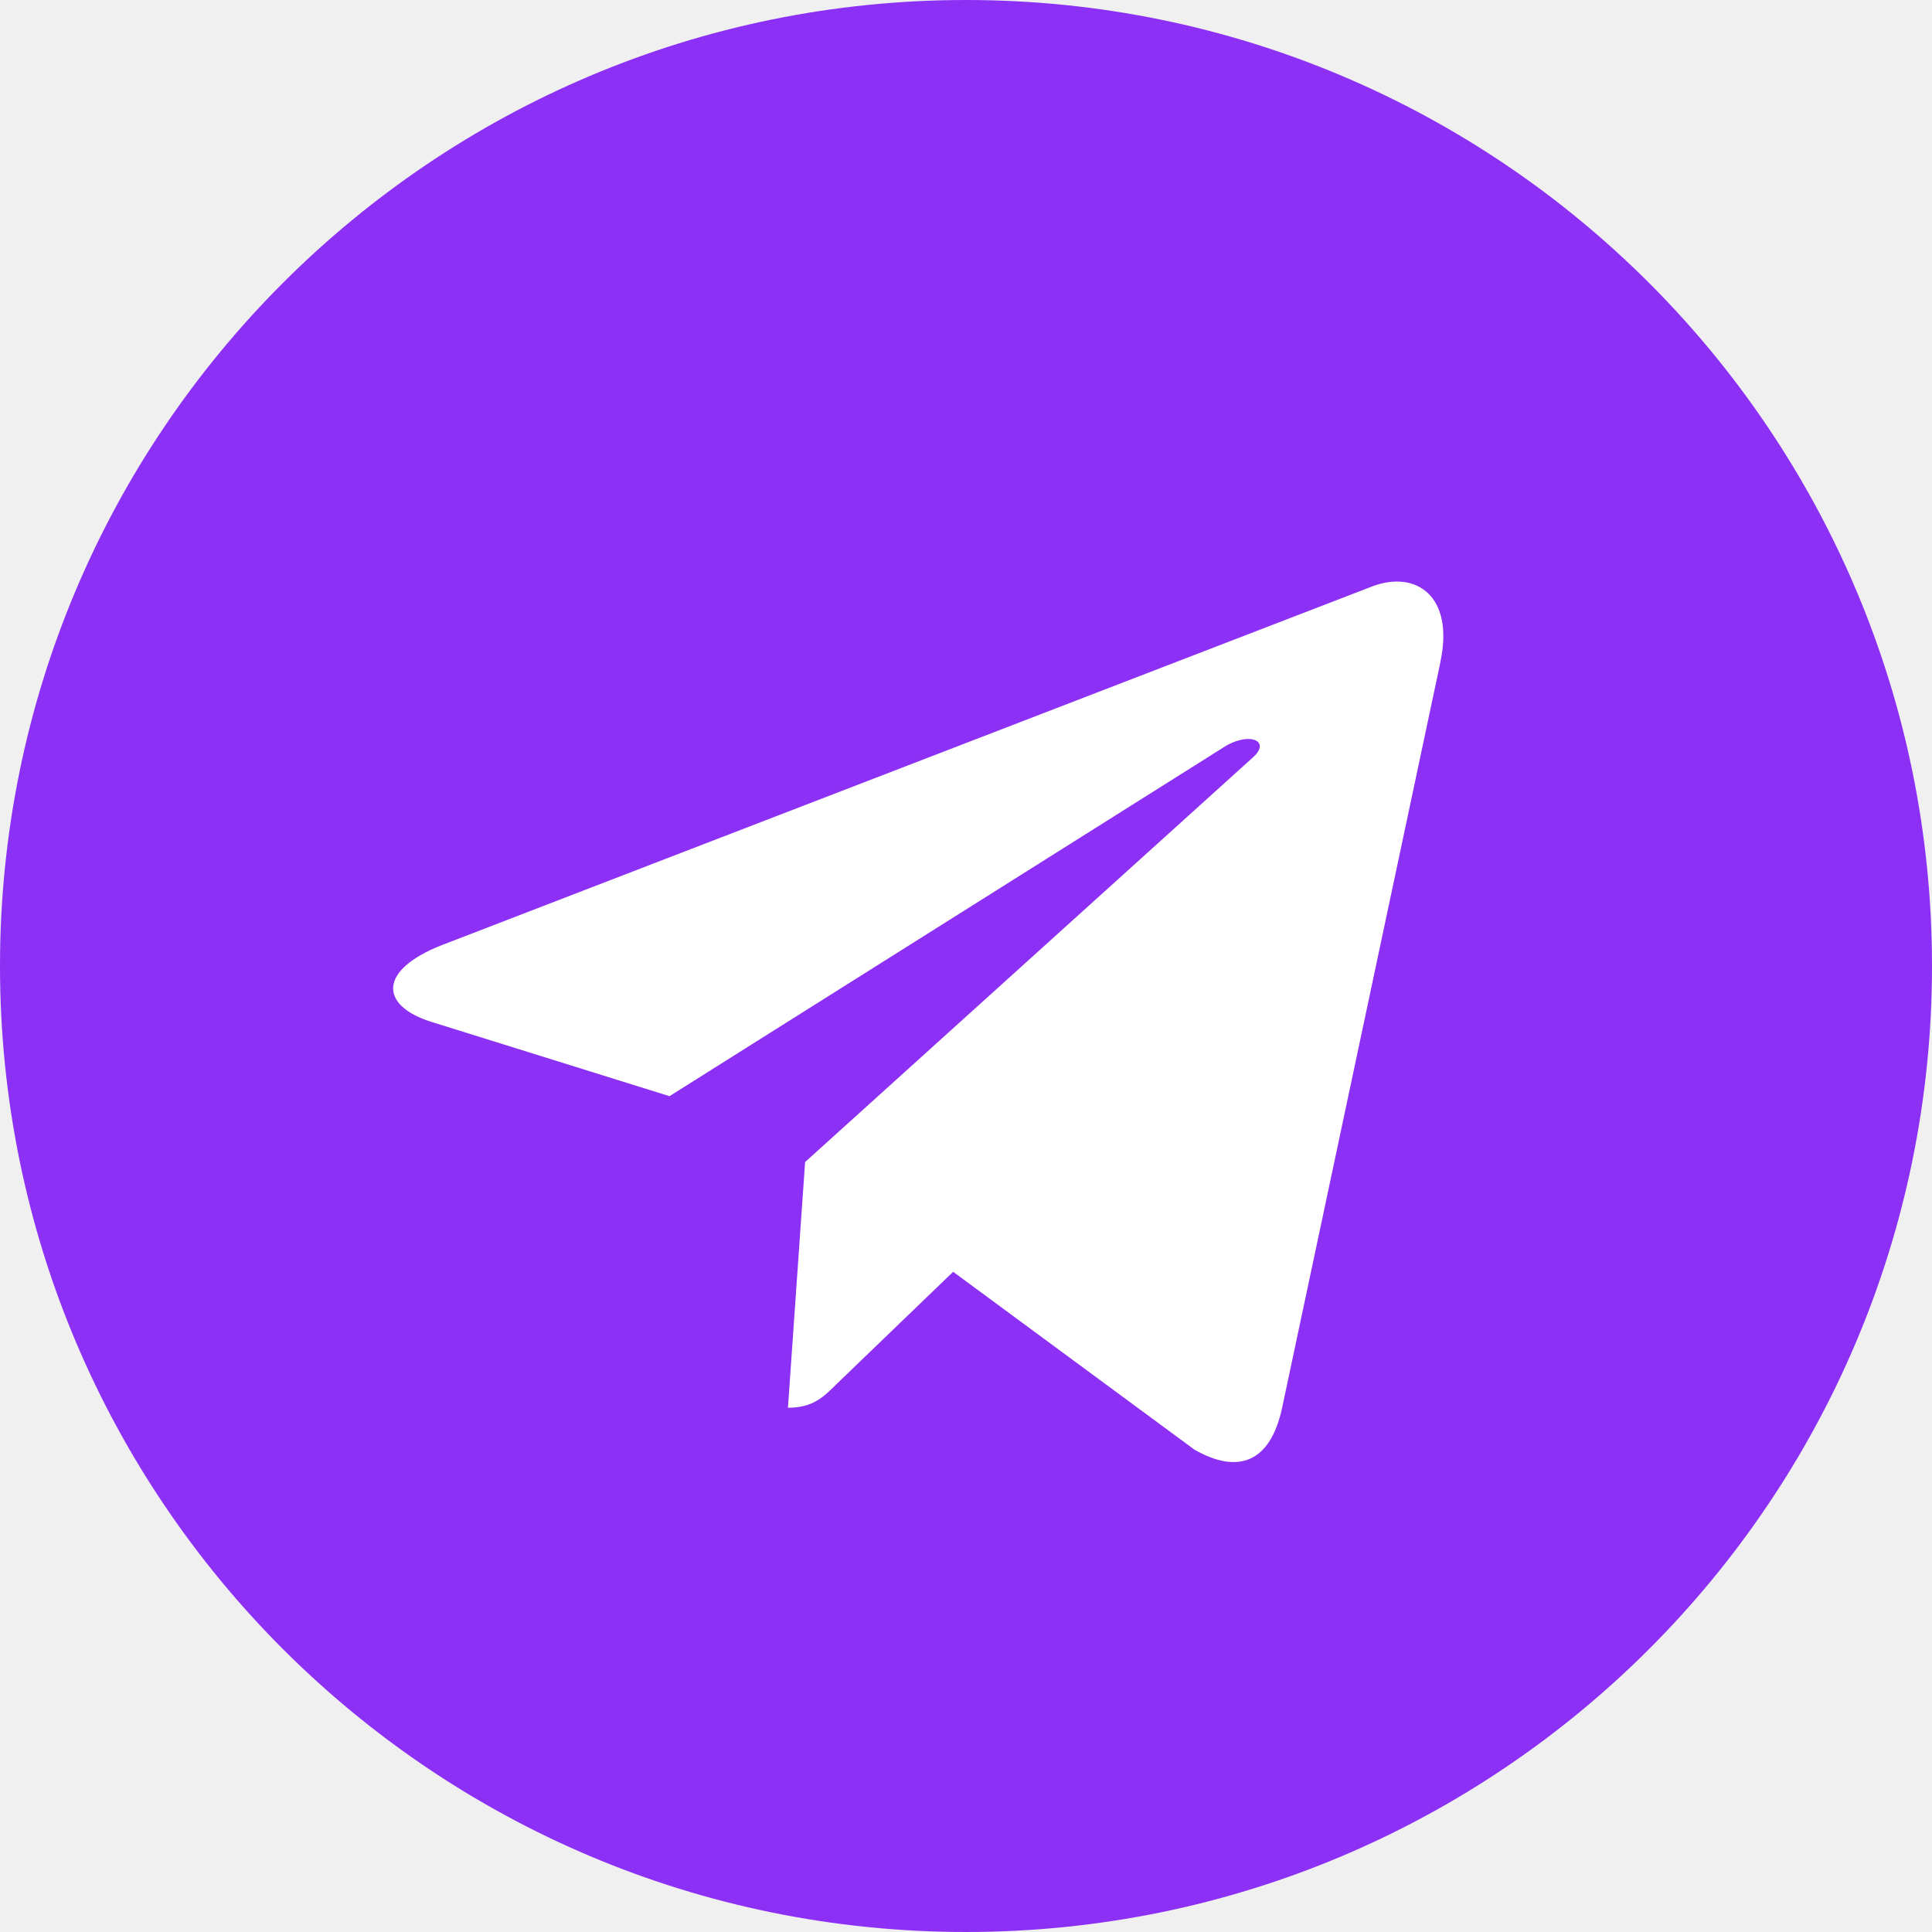
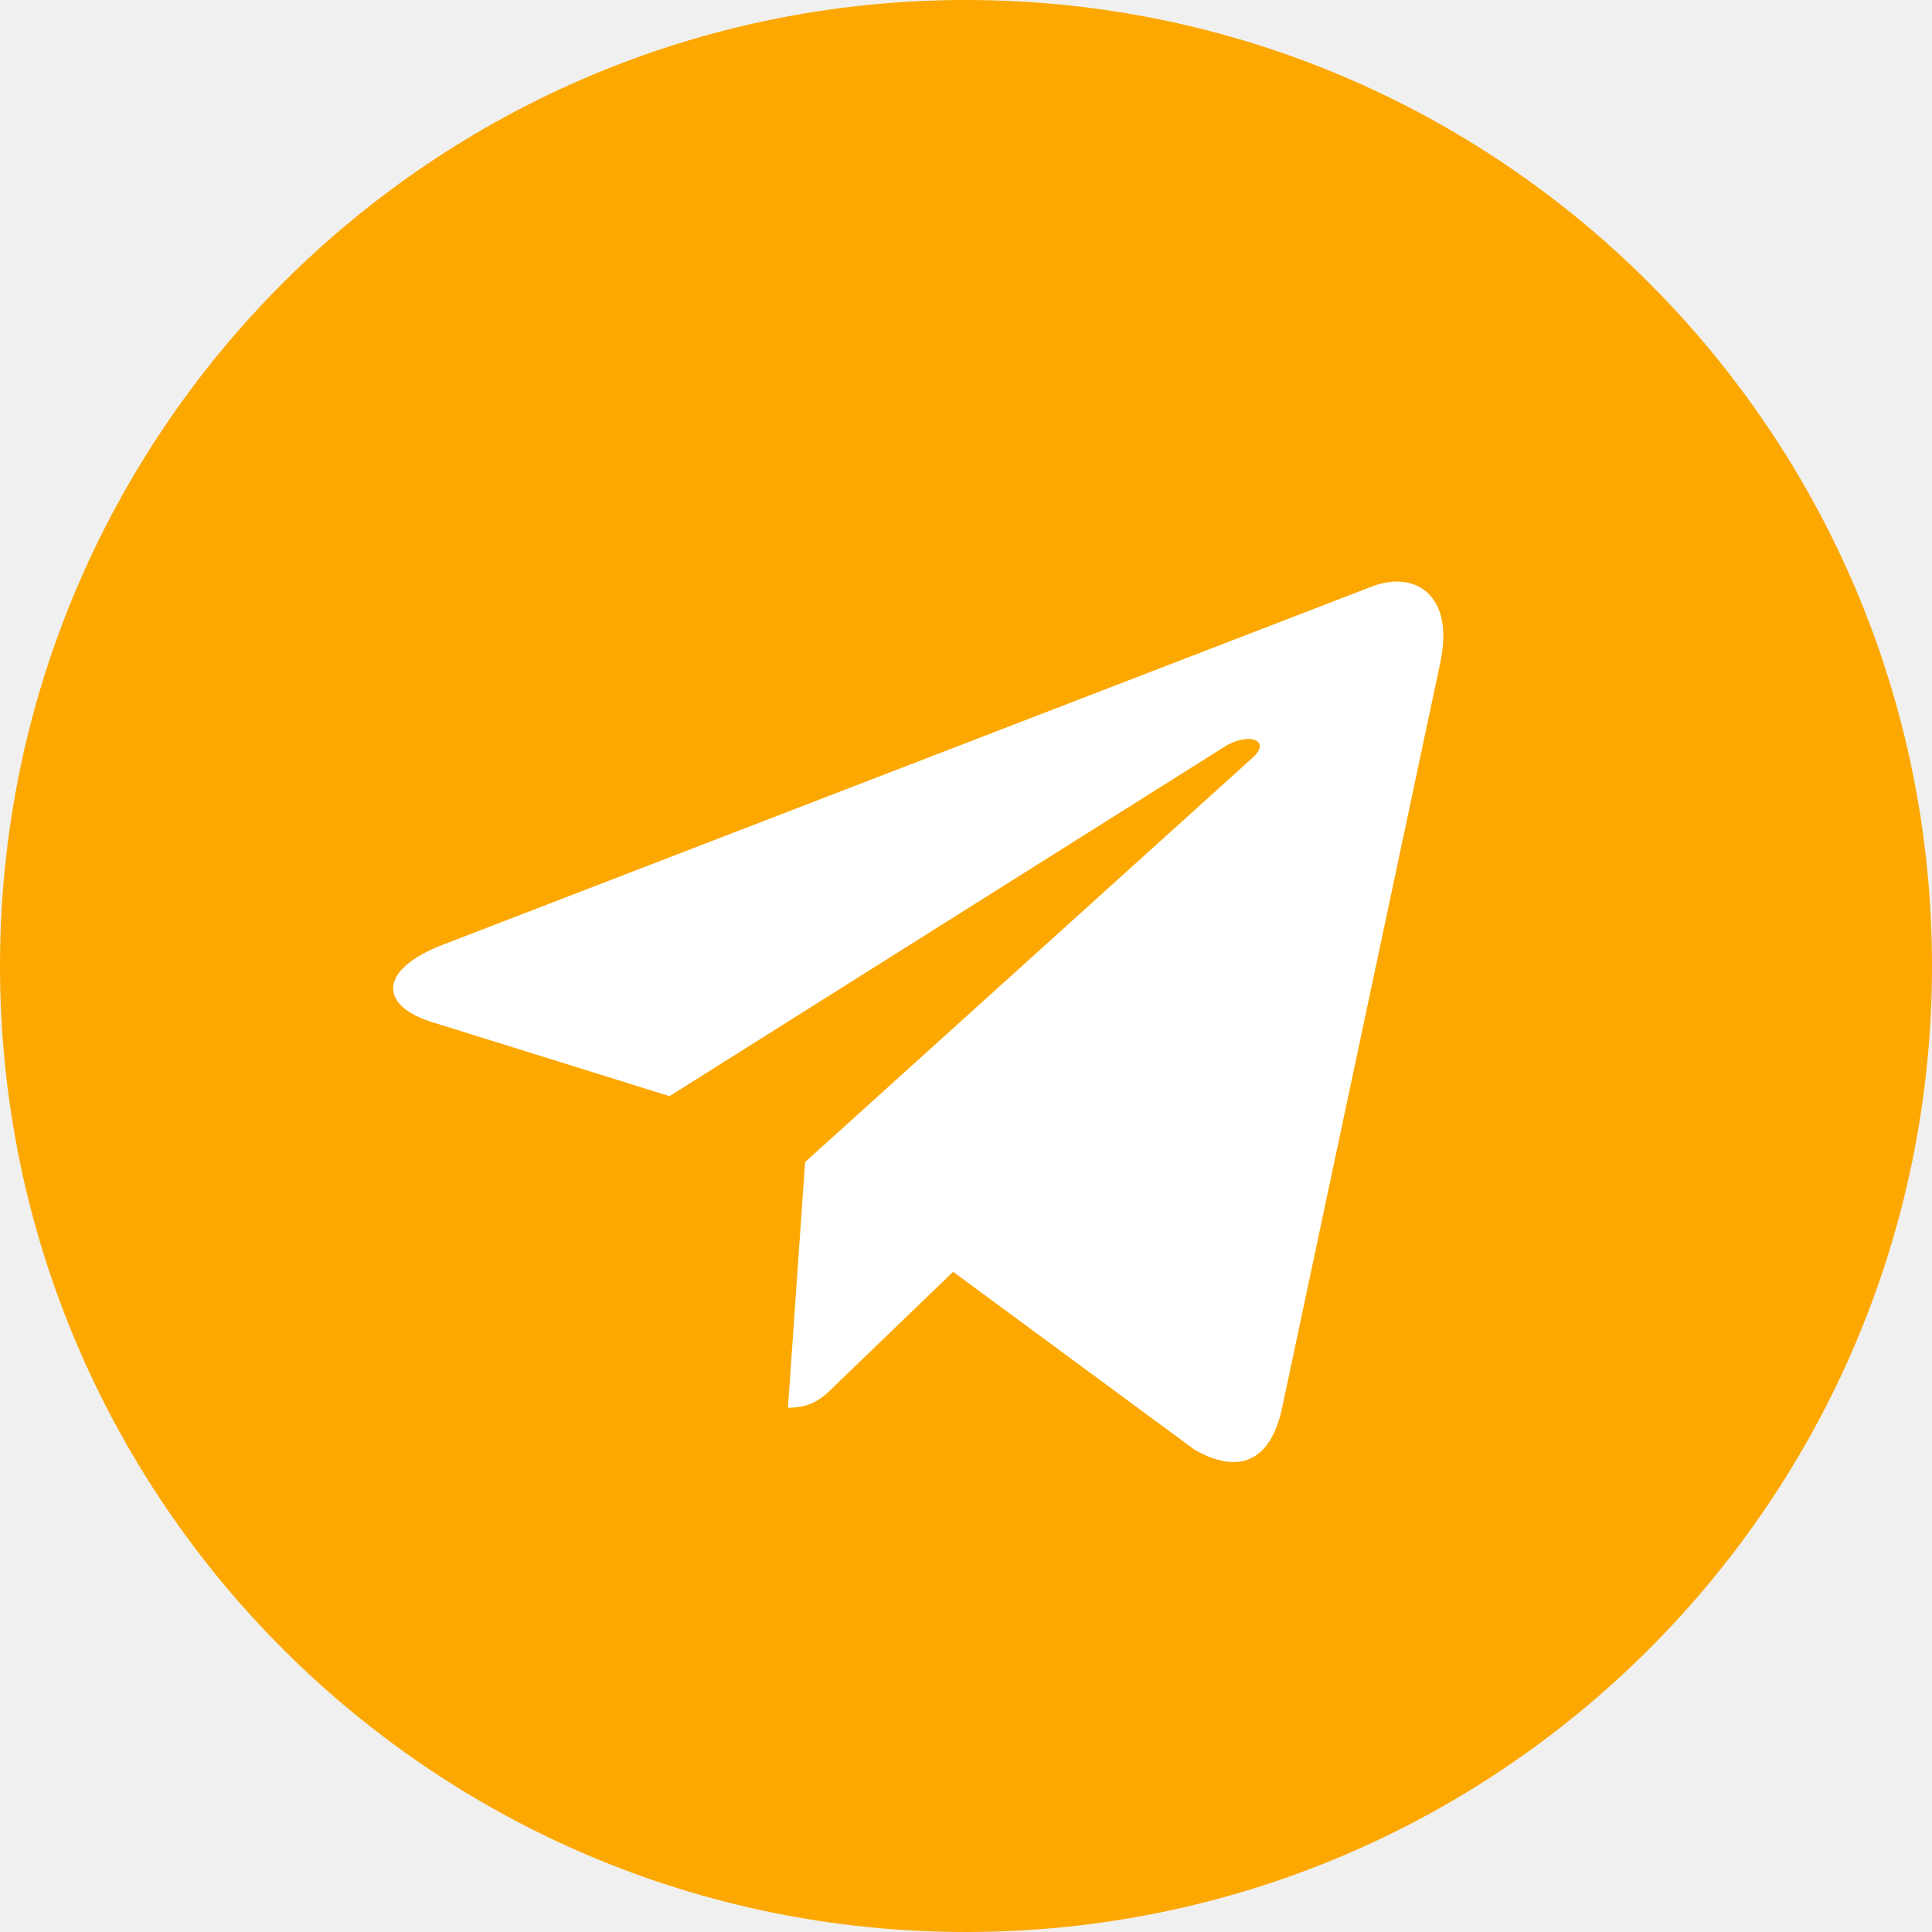
<svg xmlns="http://www.w3.org/2000/svg" width="32" height="32" viewBox="0 0 32 32" fill="none">
-   <path d="M16 32C24.837 32 32 24.837 32 16C32 7.163 24.837 0 16 0C7.163 0 0 7.163 0 16C0 24.837 7.163 32 16 32Z" fill="#8C30F5" />
+   <path d="M16 32C24.837 32 32 24.837 32 16C32 7.163 24.837 0 16 0C7.163 0 0 7.163 0 16C0 24.837 7.163 32 16 32Z" fill="#FCA800" />
  <path d="M7.321 15.653L22.748 9.705C23.464 9.447 24.089 9.88 23.857 10.963L23.859 10.961L21.232 23.336C21.037 24.213 20.516 24.427 19.787 24.013L15.787 21.065L13.857 22.924C13.644 23.137 13.464 23.317 13.051 23.317L13.335 19.247L20.748 12.549C21.071 12.265 20.676 12.105 20.251 12.388L11.089 18.156L7.14 16.924C6.283 16.652 6.264 16.067 7.321 15.653Z" fill="white" />
</svg>
